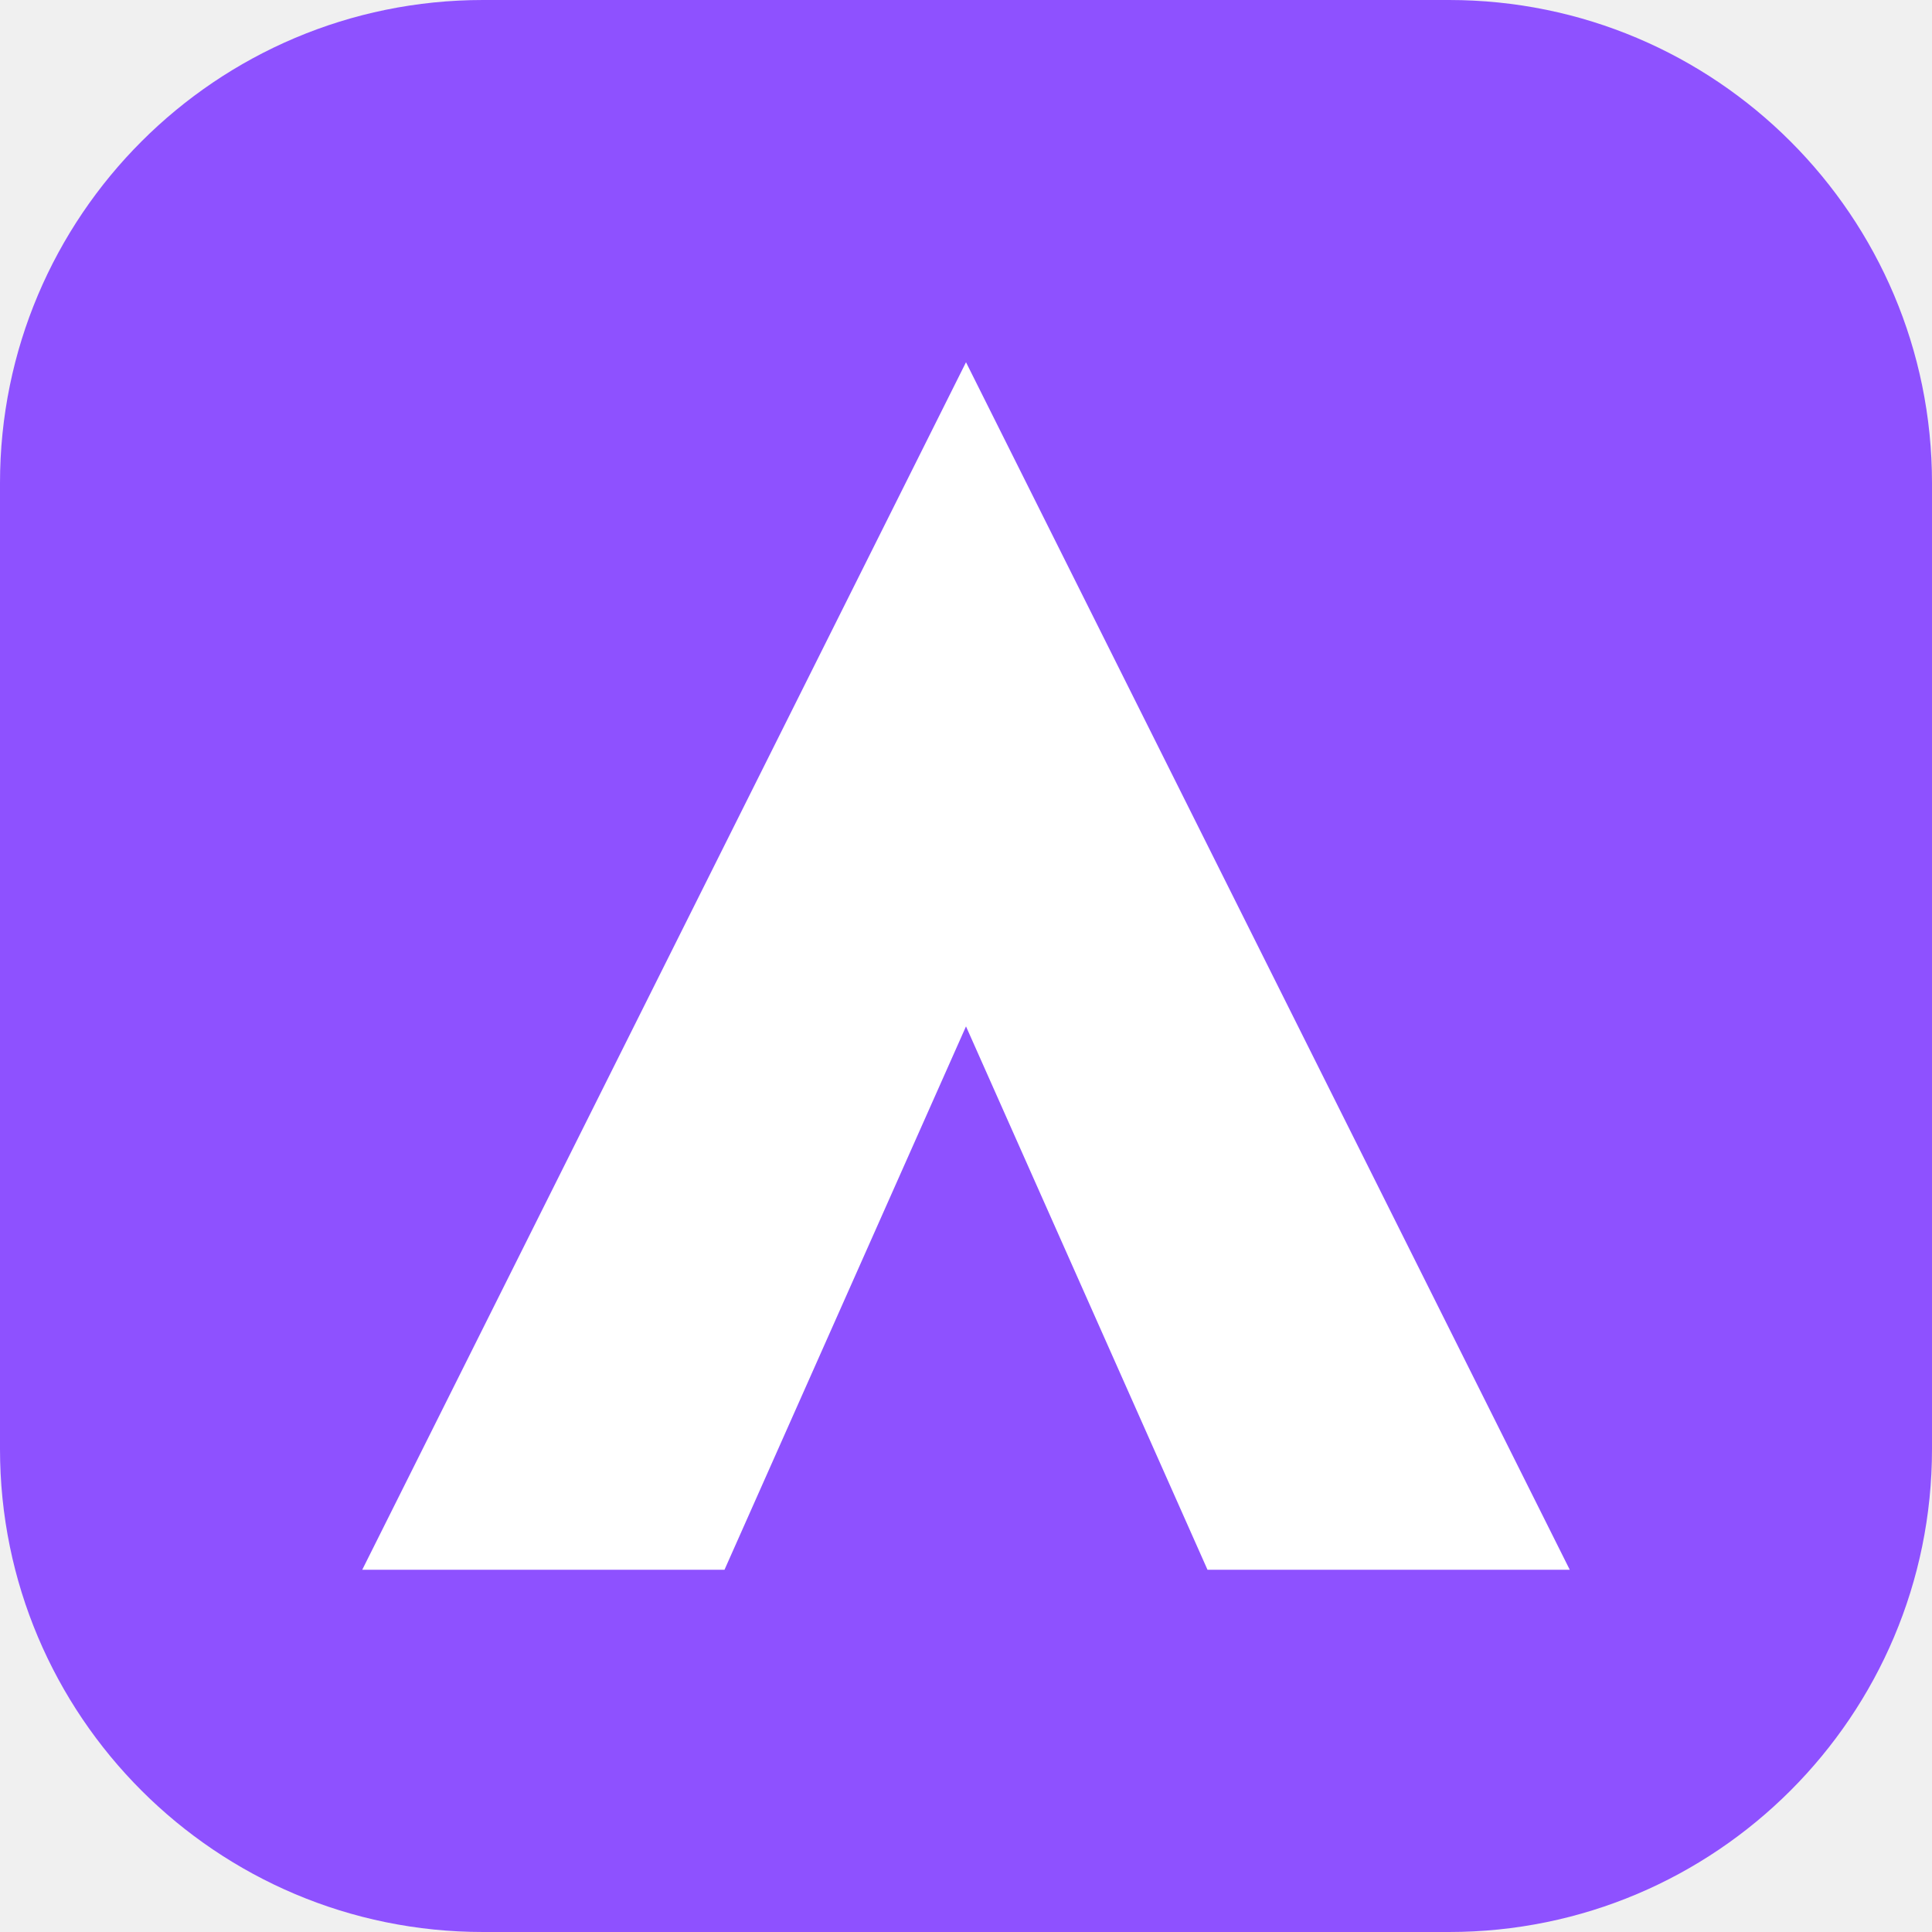
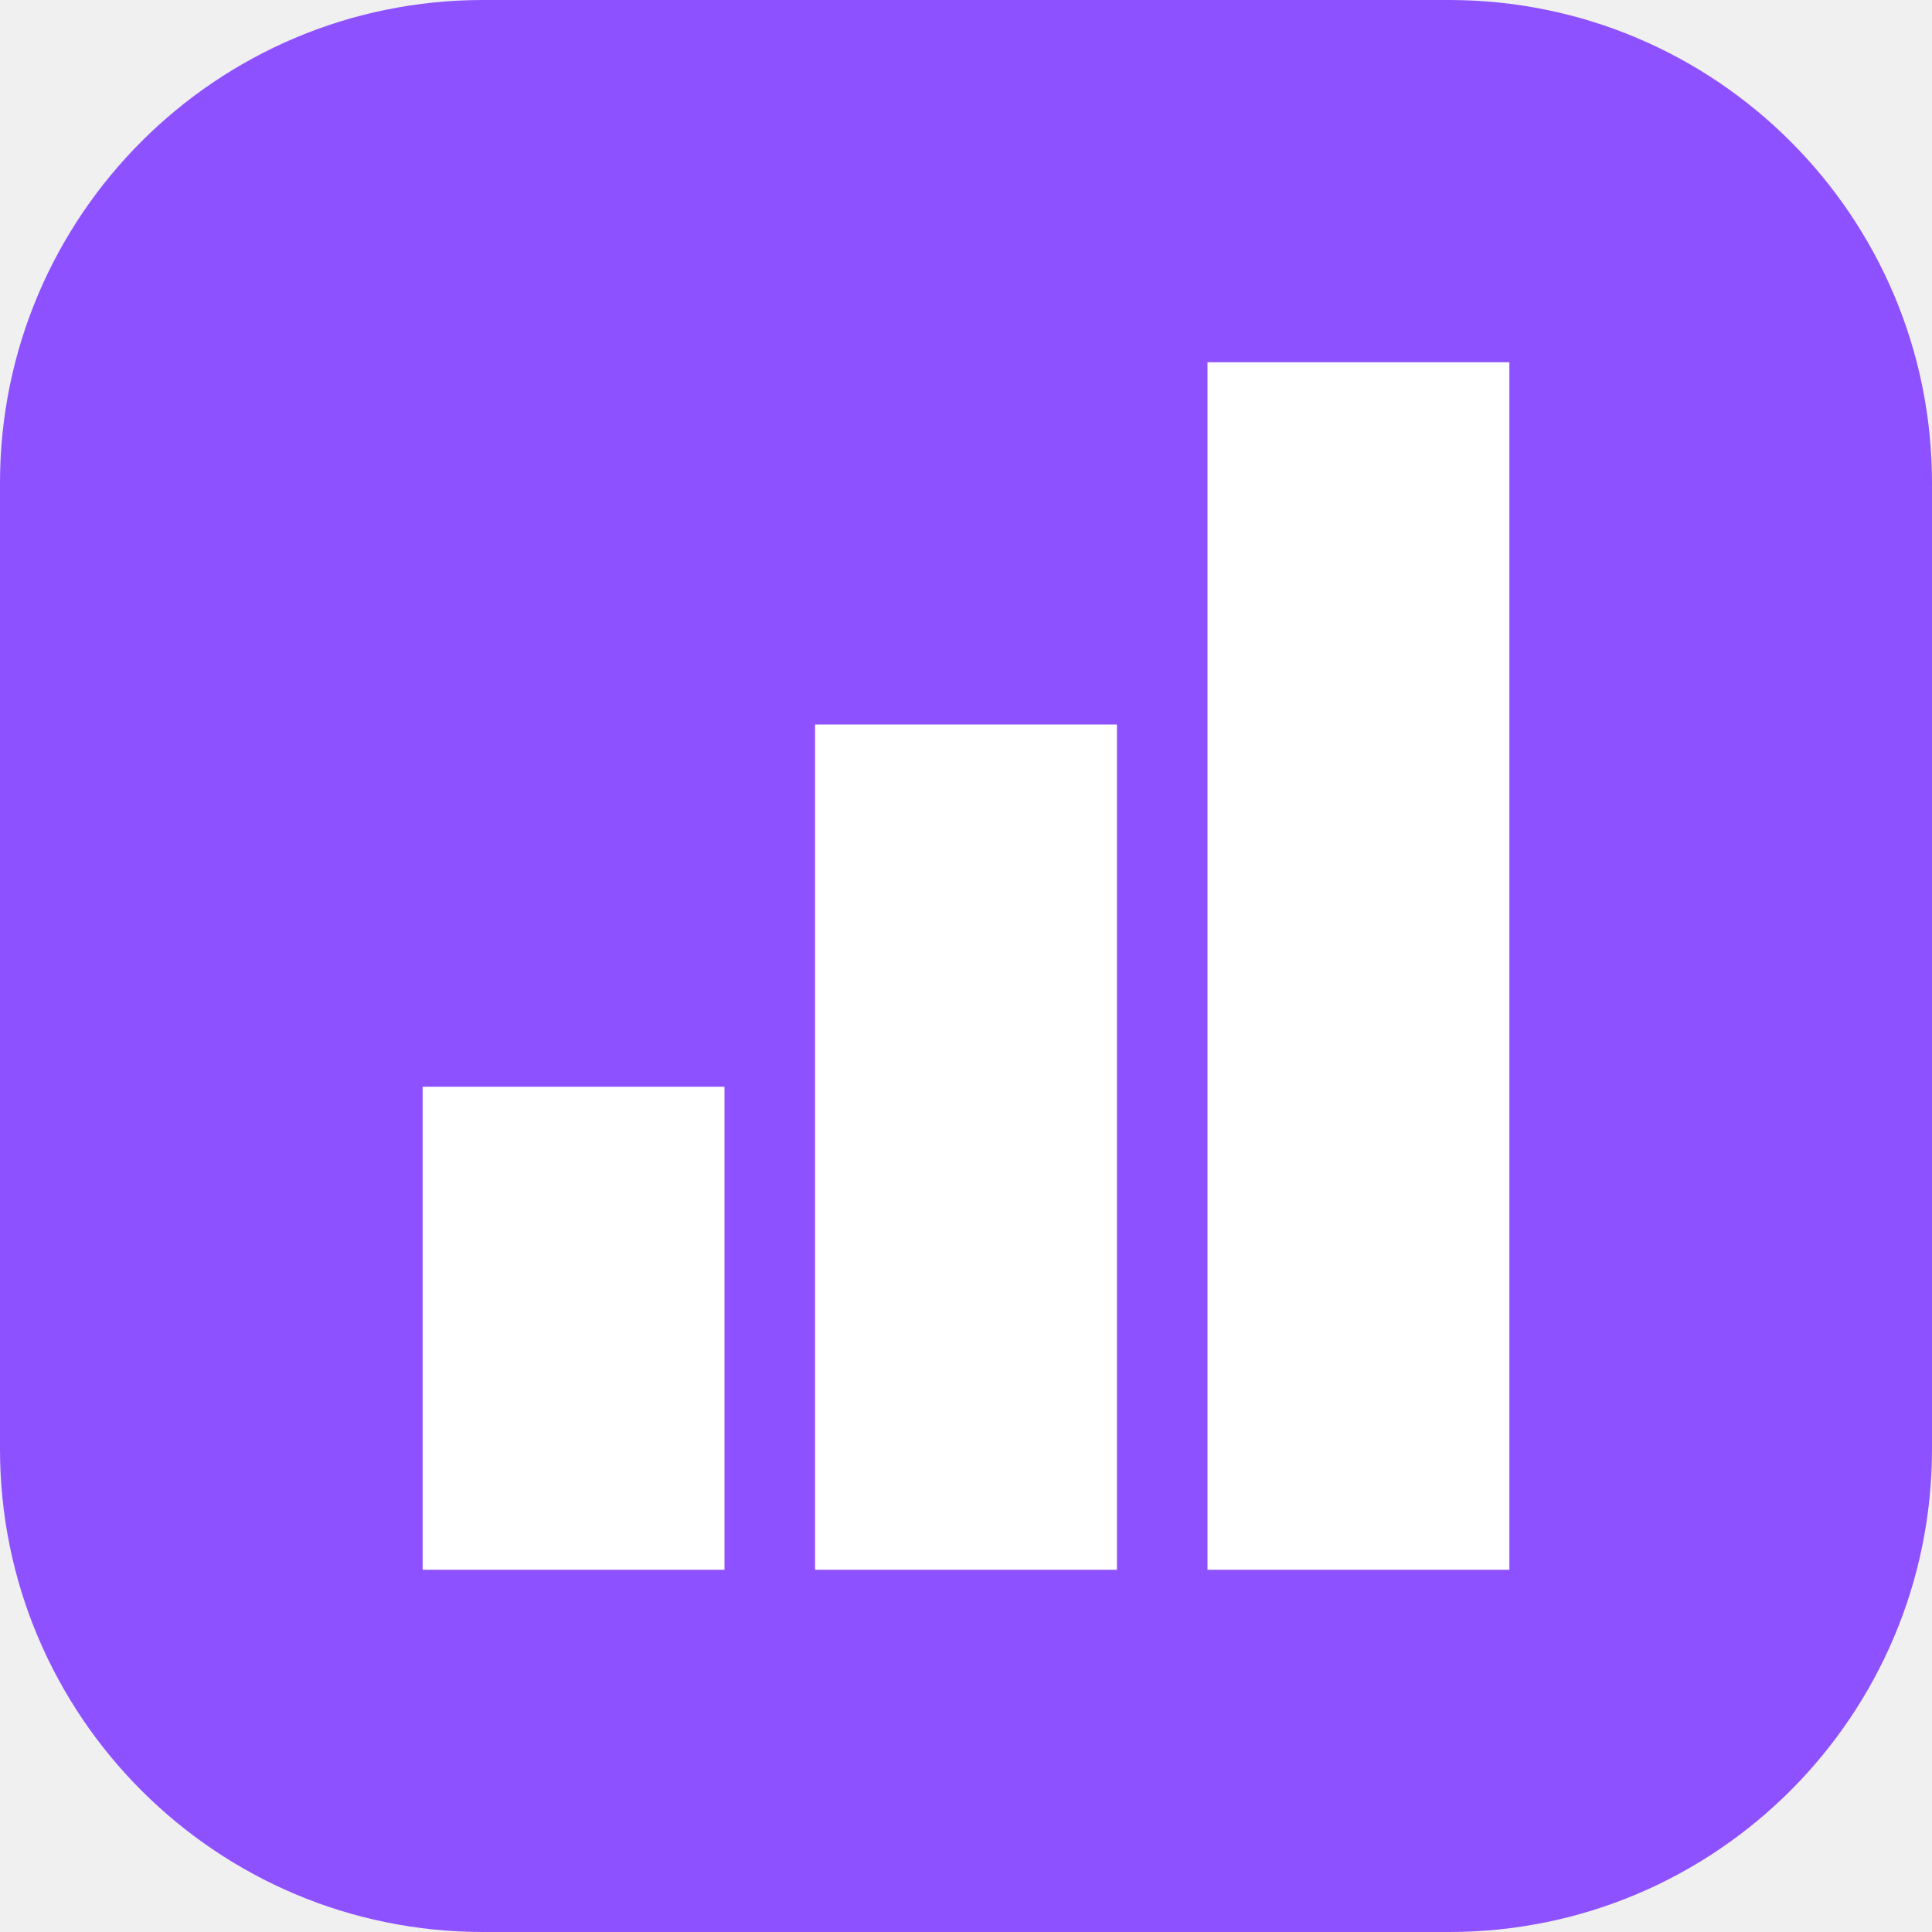
<svg xmlns="http://www.w3.org/2000/svg" viewBox="0 0 32 32">
  <rect width="32" height="32" rx="8" fill="#8e51ff" />
-   <path transform="translate(4 4)" fill="#fff" d="M12 2 2 22h6l4-9 4 9h6z" />
+   <path transform="translate(4 4)" fill="#fff" d="M3 14h5v8H3zM9.5 8h5v14h-5zM16 2h5v20h-5z" />
</svg>
